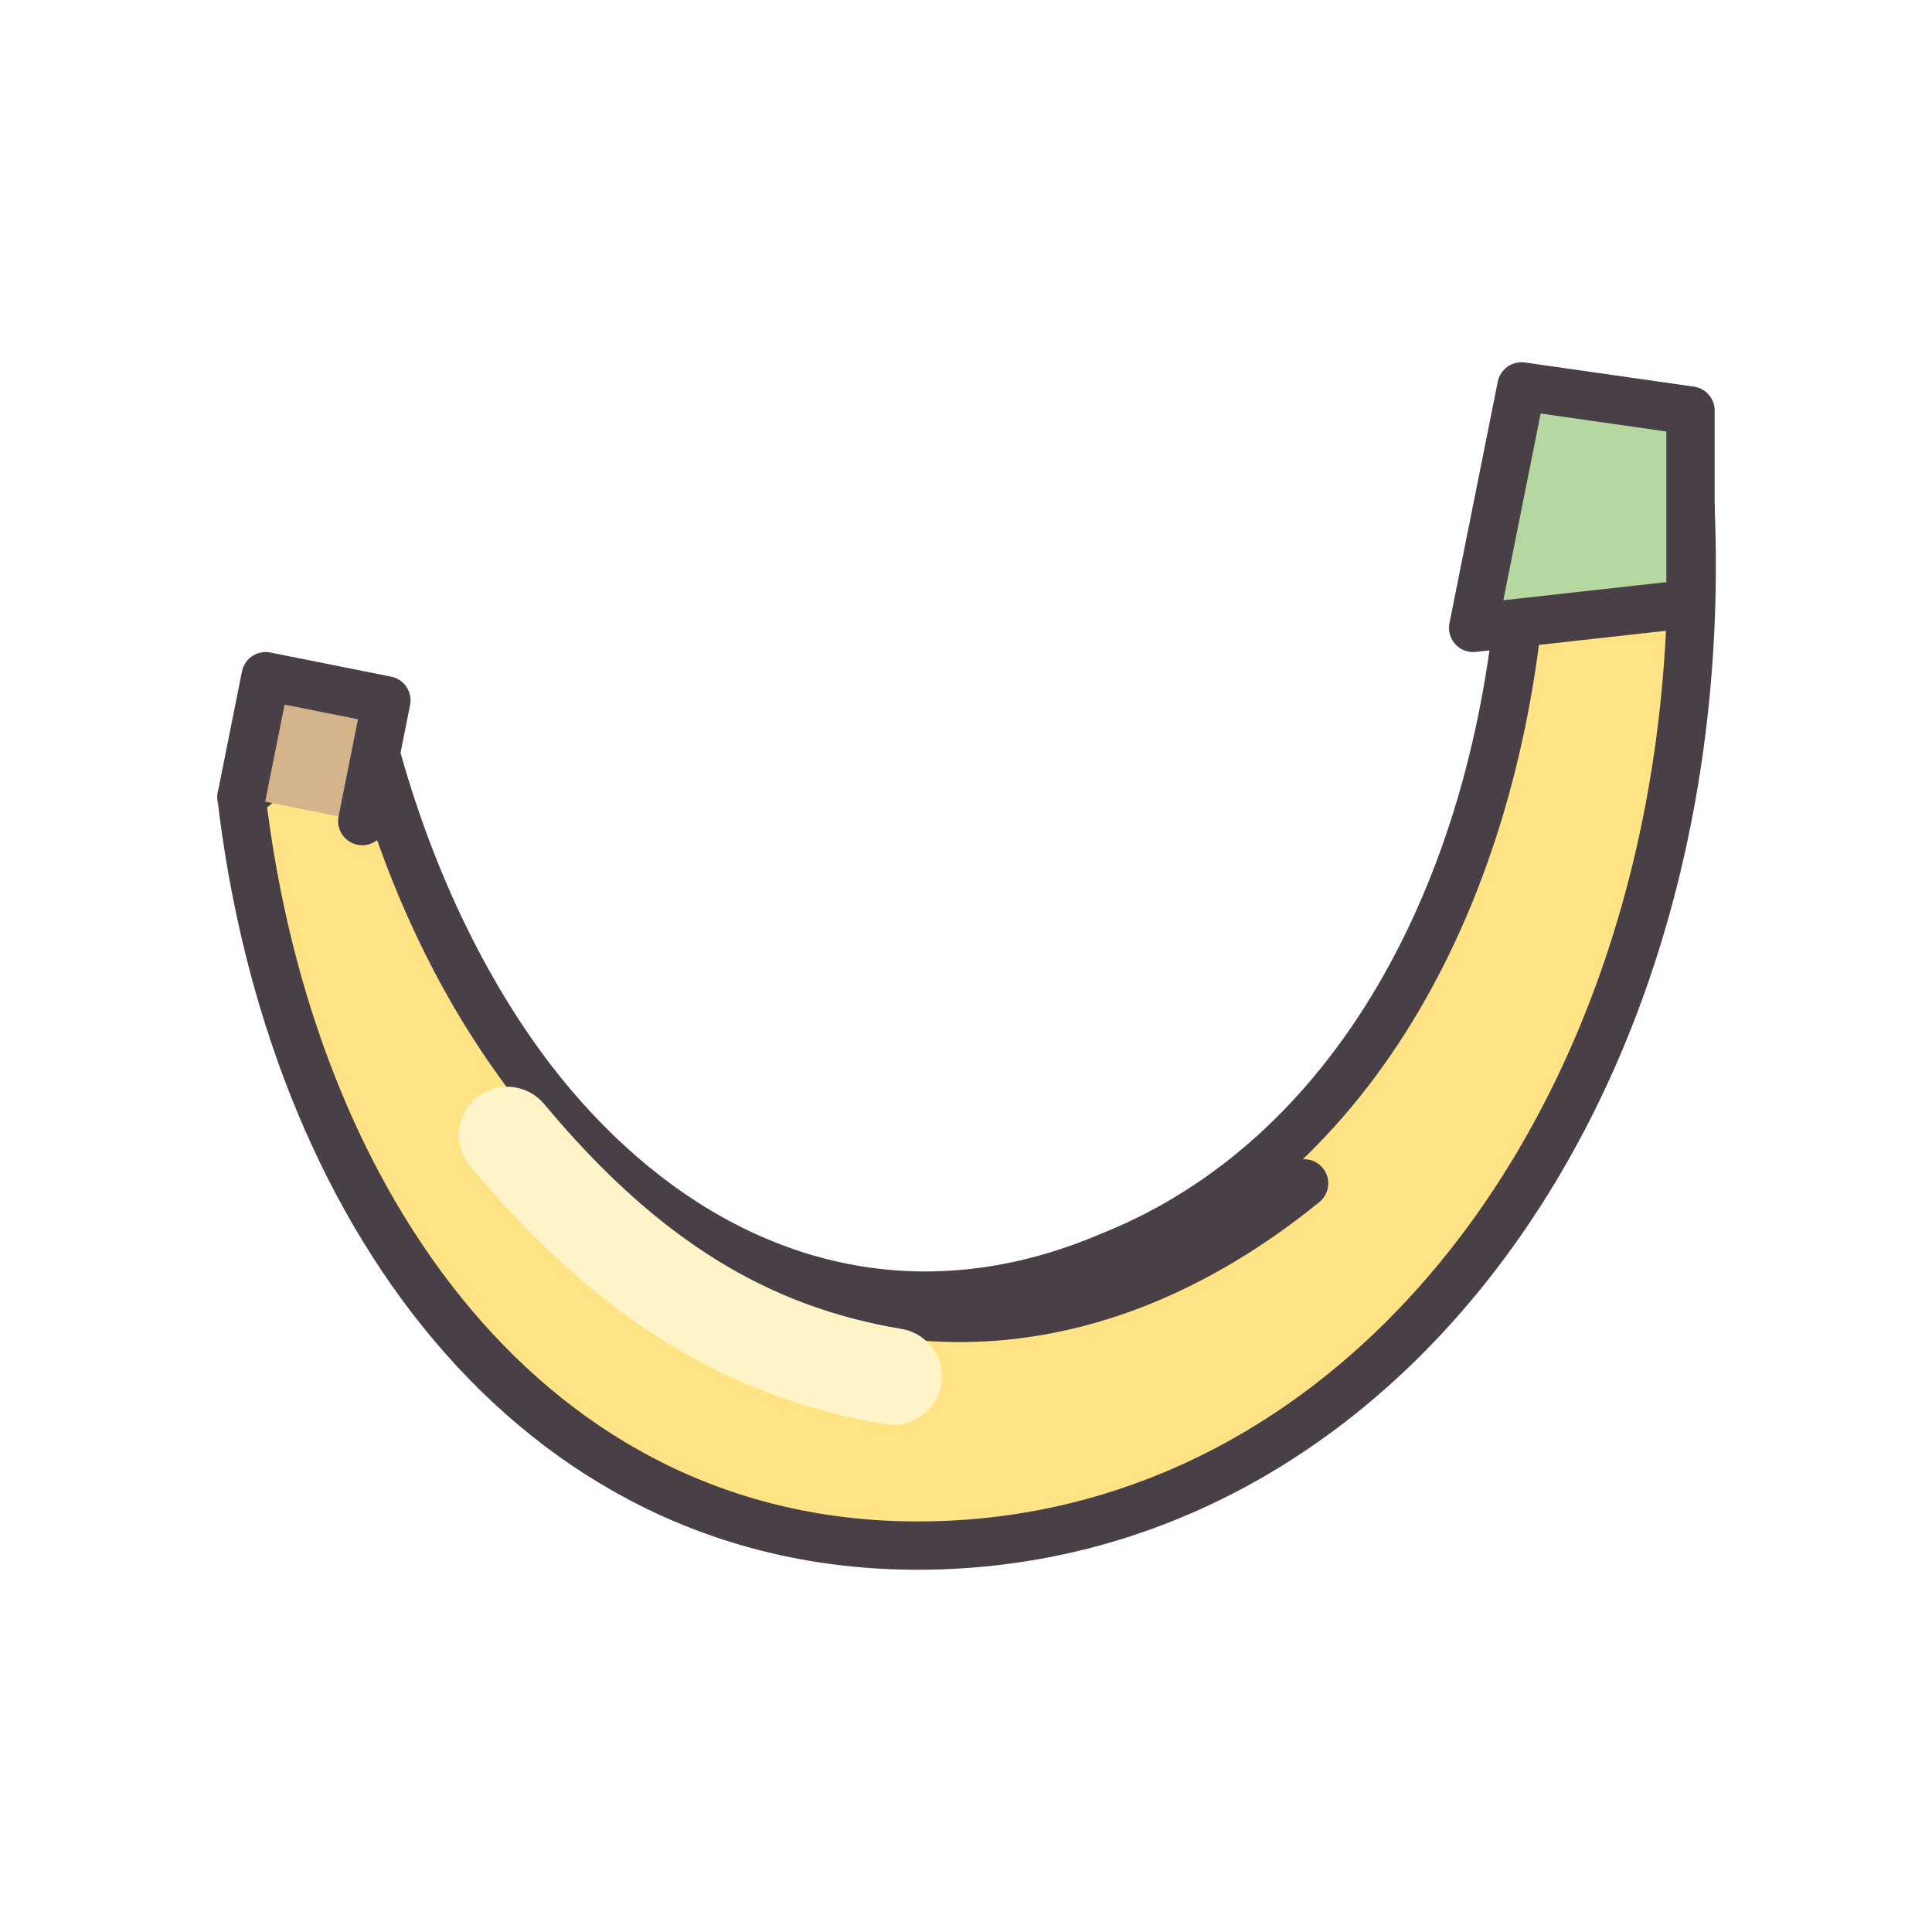
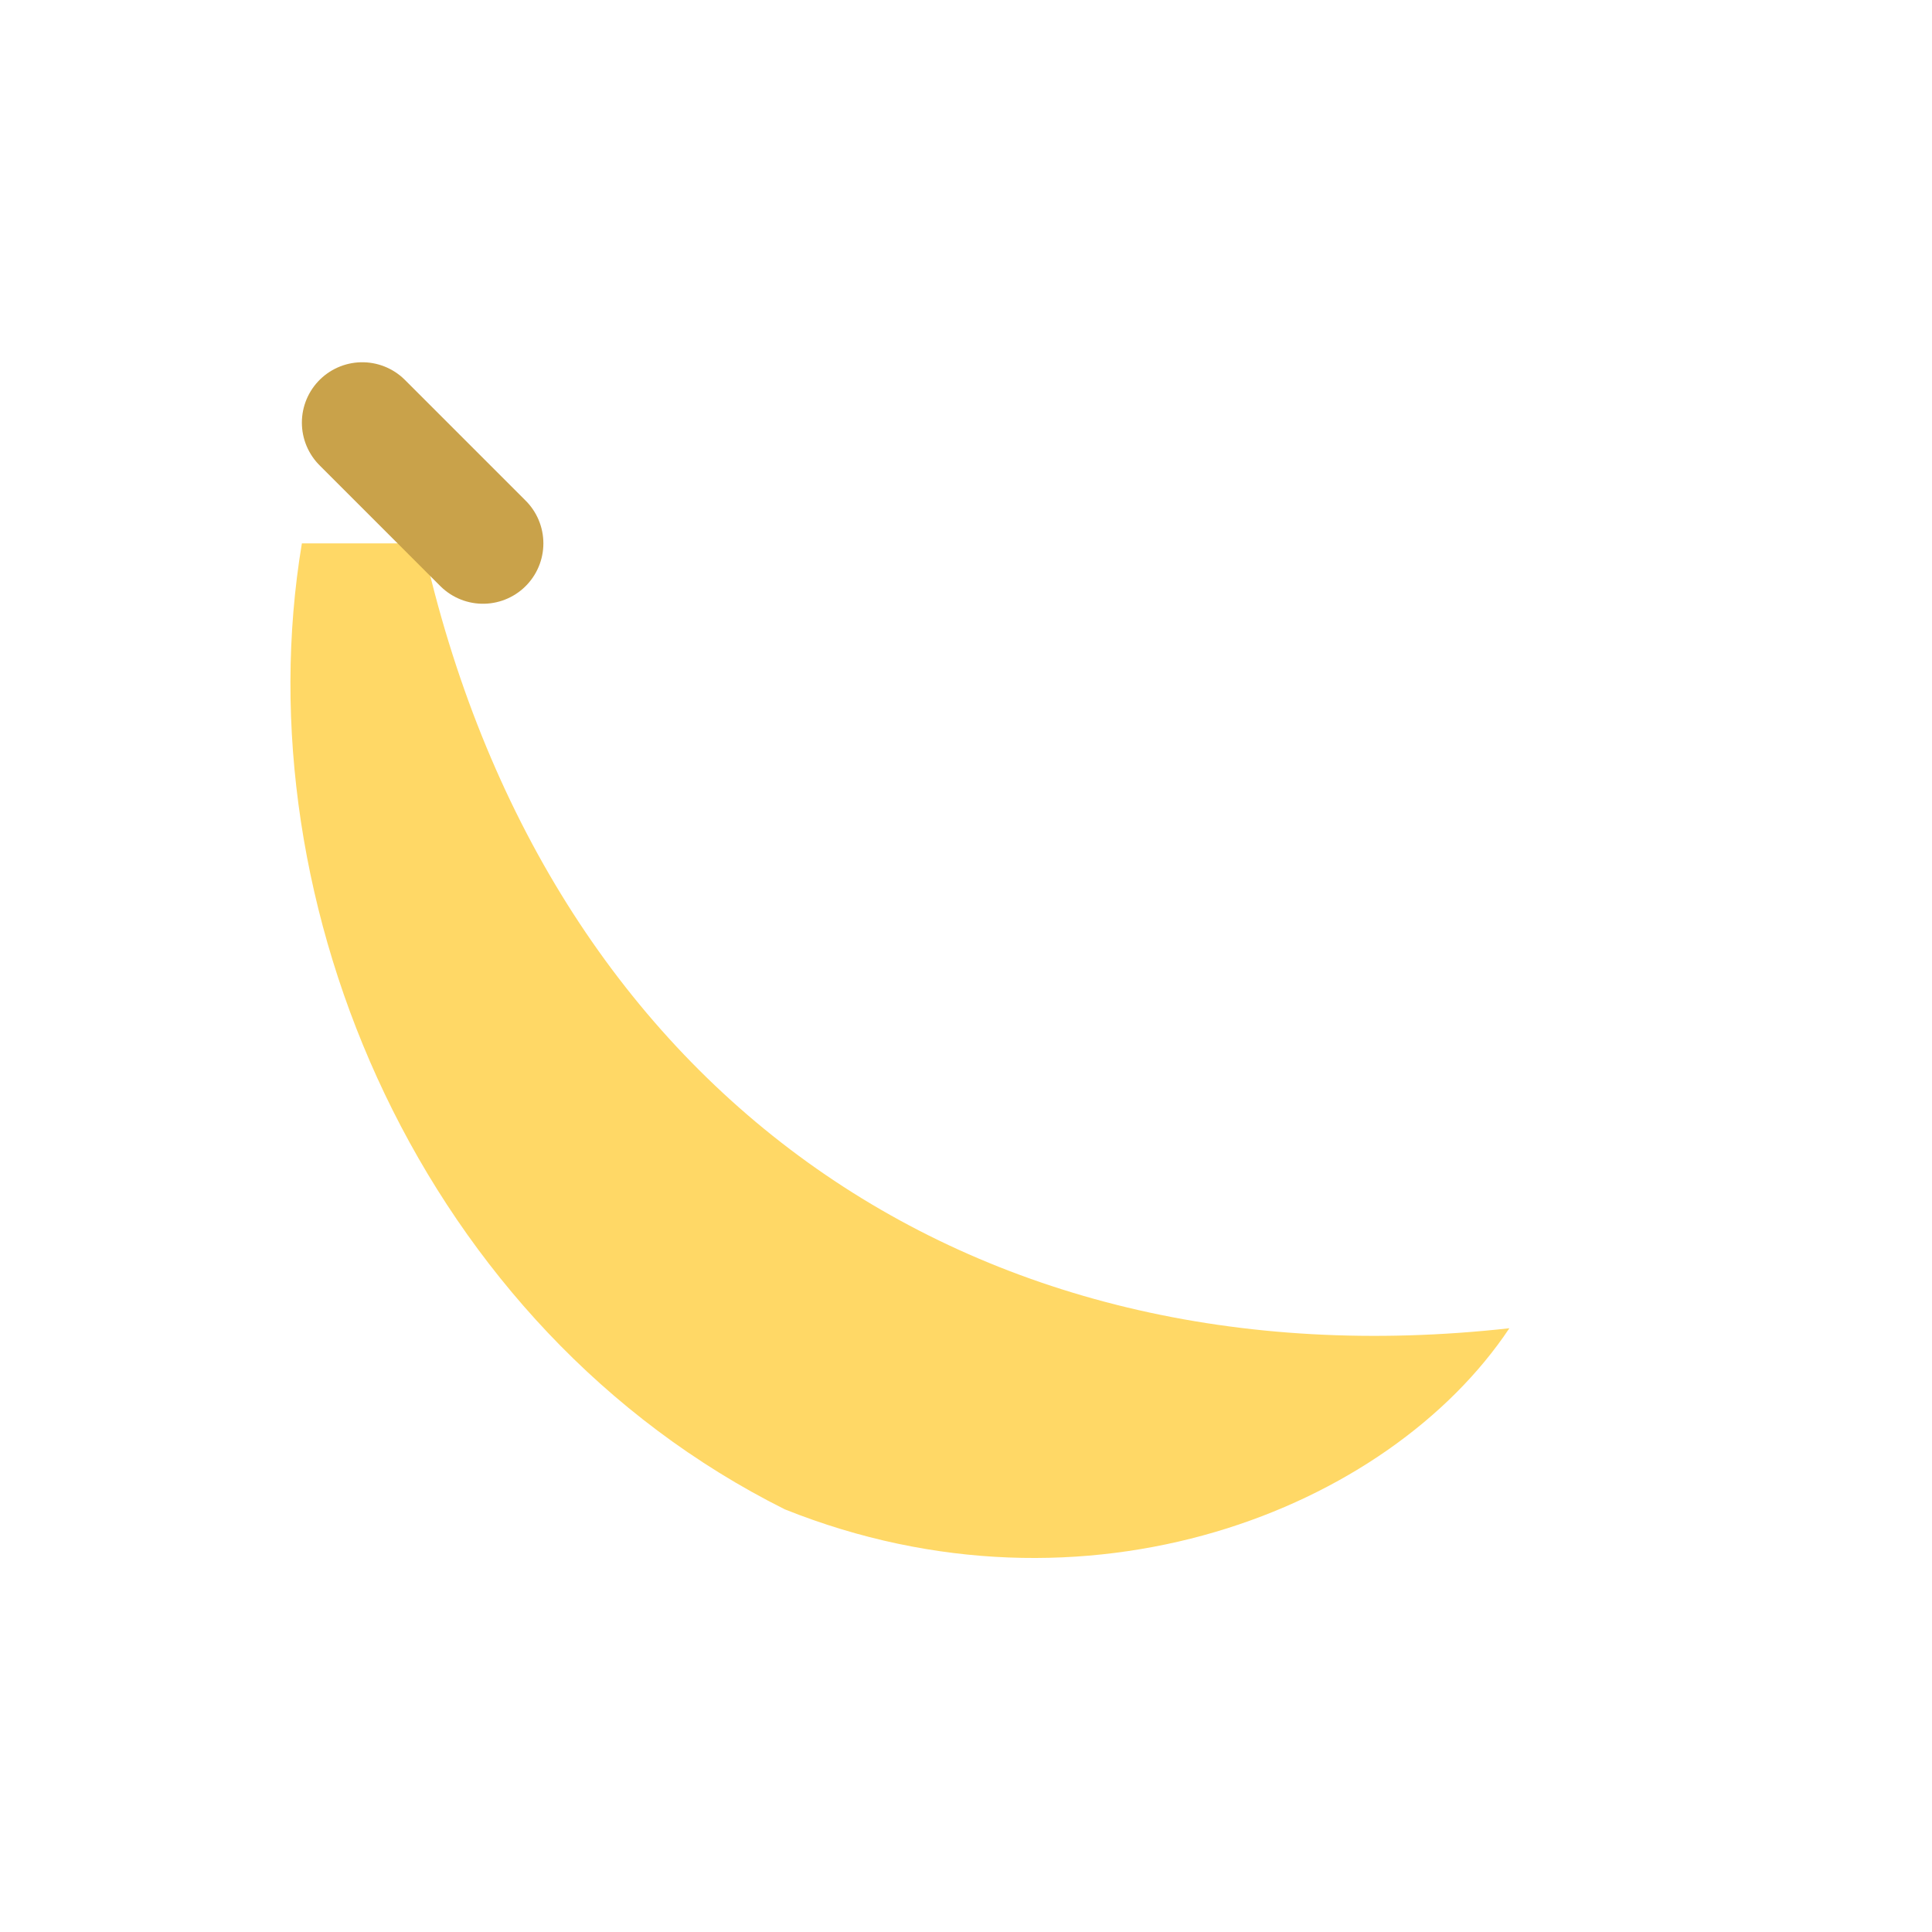
- <svg xmlns="http://www.w3.org/2000/svg" viewBox="0 0 80 80" fill="none">
-   <g stroke="#493f46" stroke-width="2" stroke-linecap="round" stroke-linejoin="round">
-     <path d="M15 29c4 18 17 29 31 23 10-4 16-15 17-28l7-3c1 24-13 43-32 43-16 0-26-14-28-31z" fill="#FFE385" />
-     <path d="M15 29c5 22 23 33 39 20" />
-     <path d="m61 26 2-10 7 1v8z" fill="#B5D8A0" />
-     <path d="m10 33 1-5 5 1-1 5" fill="#D5B48C" />
-     <path d="M21 47c5 6 10 9 16 10" stroke="#FFF4C7" stroke-width="4" />
-   </g>
+ <svg xmlns="http://www.w3.org/2000/svg" viewBox="0 0 64 64" fill="none">
+   <path d="M14 18c4 18 18 28 36 26-4 6-14 10-24 6C14 44 8 30 10 18z" fill="#FFD866" />
+   <path d="M12 14l4 4" stroke="#C9A24A" stroke-width="4" stroke-linecap="round" />
</svg>
